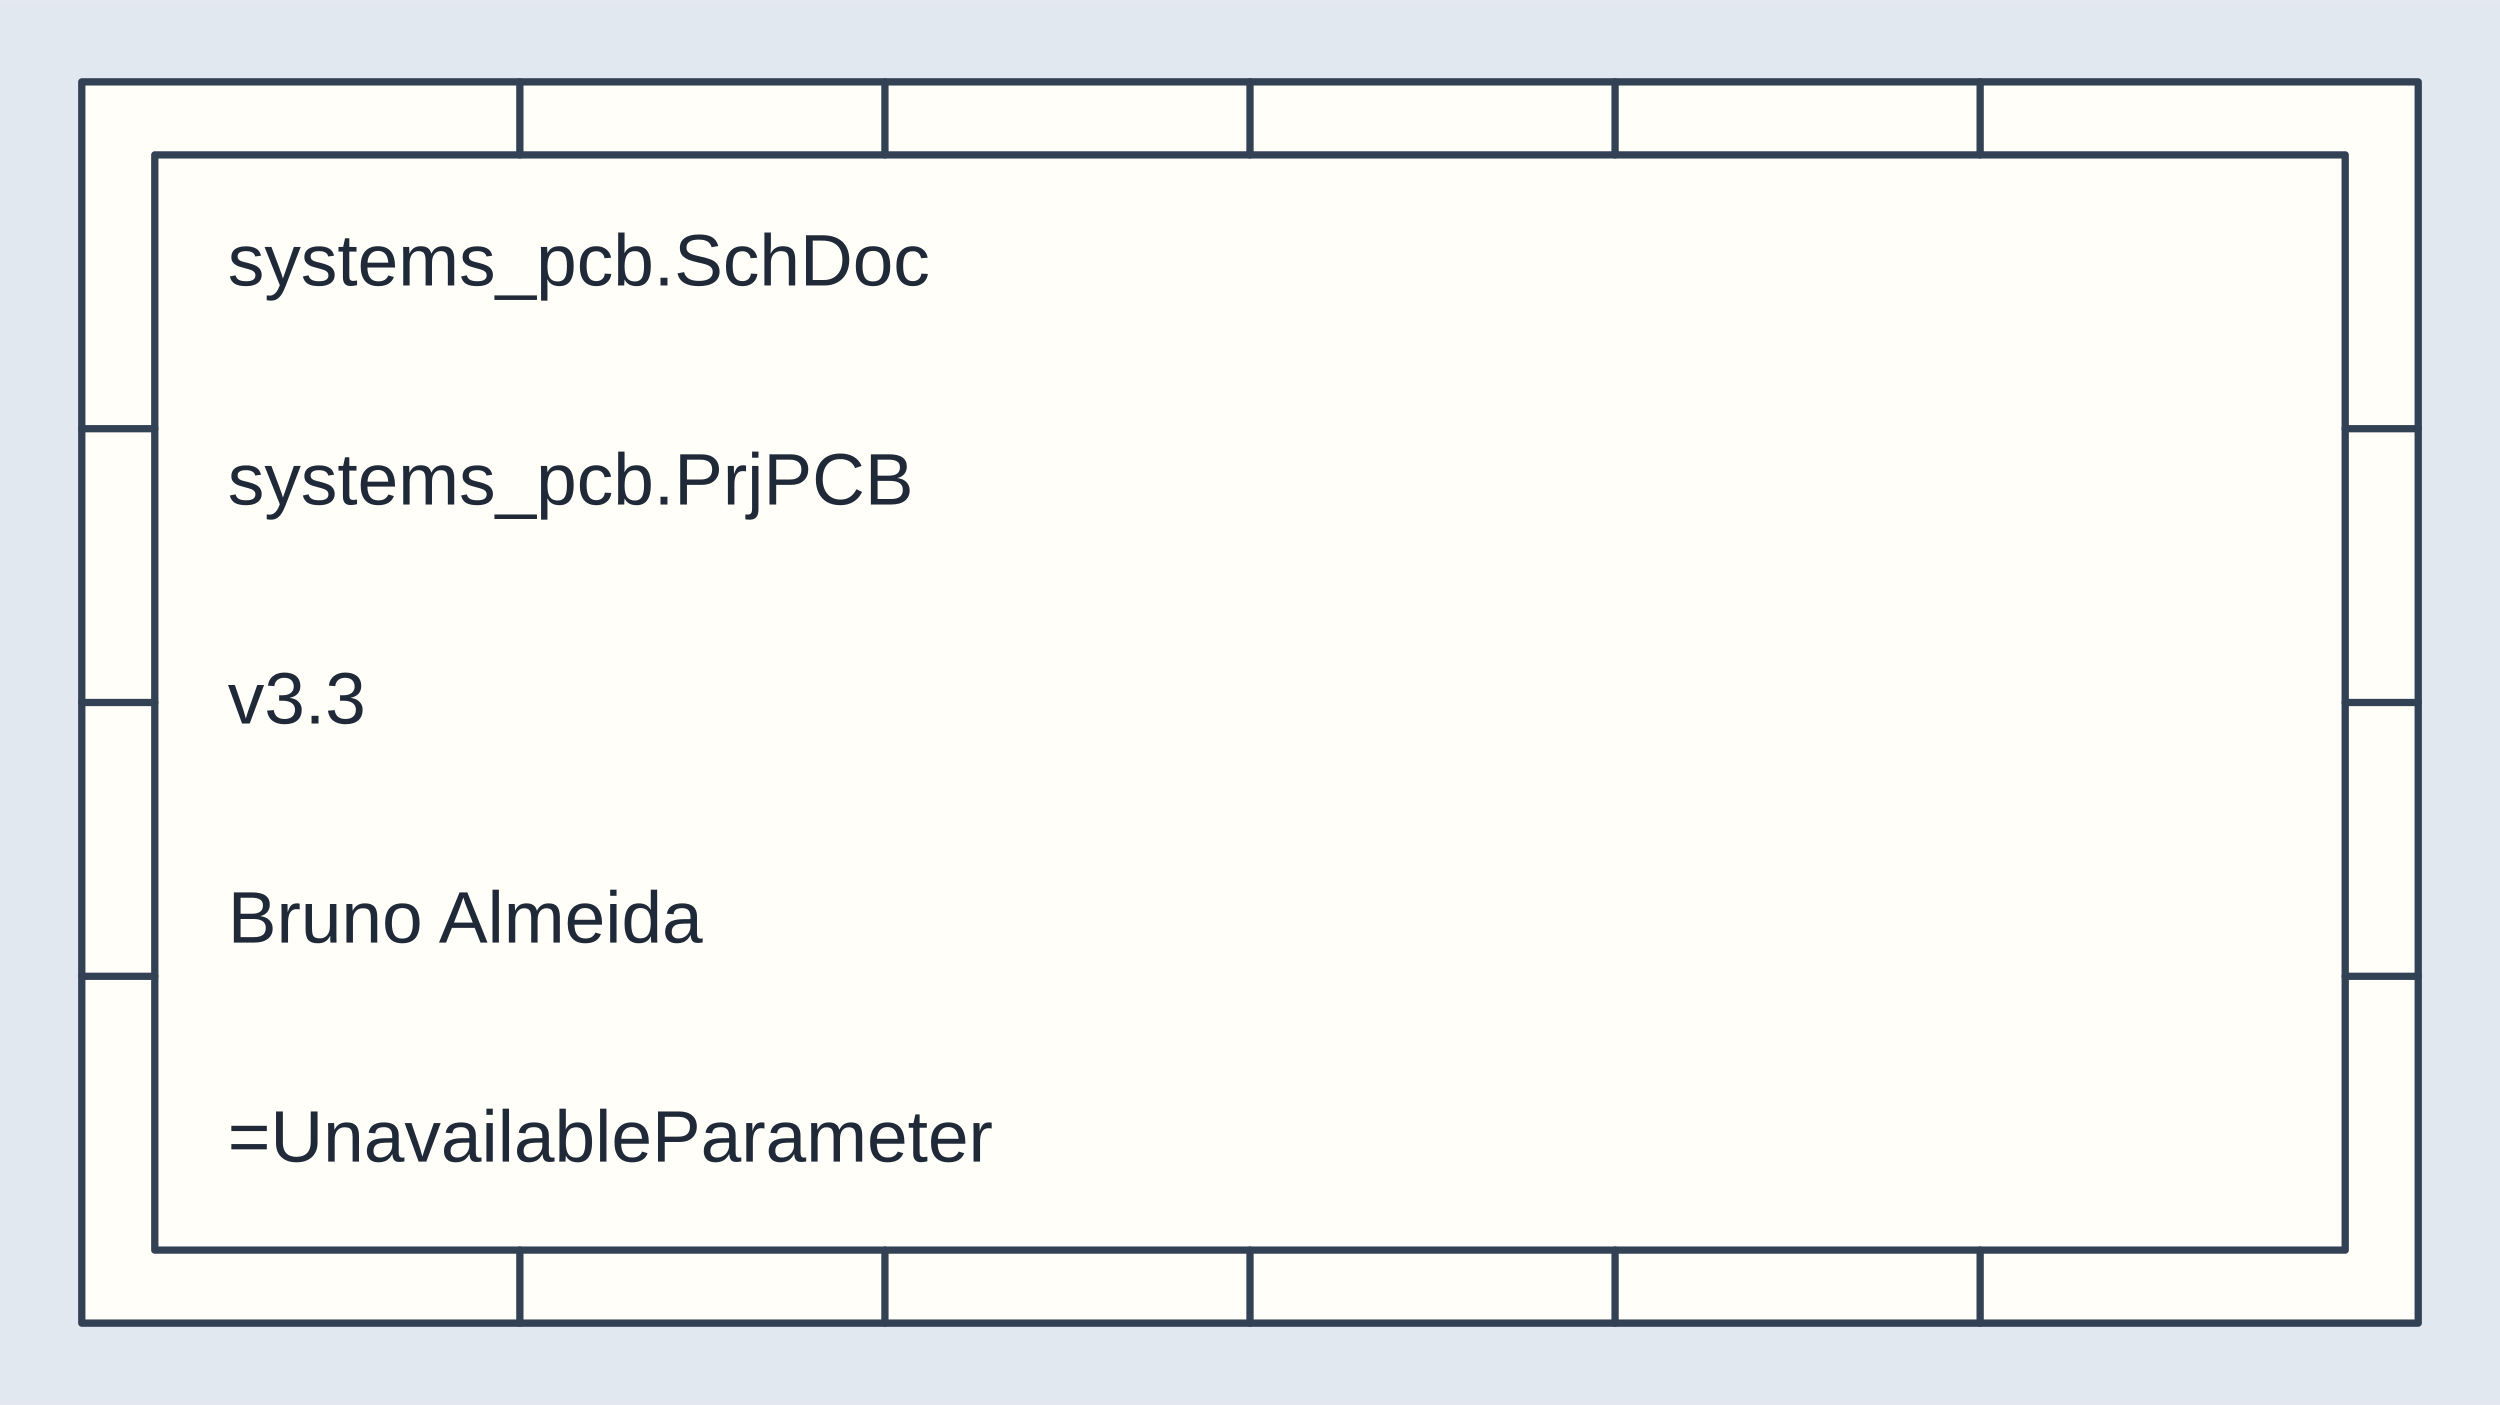
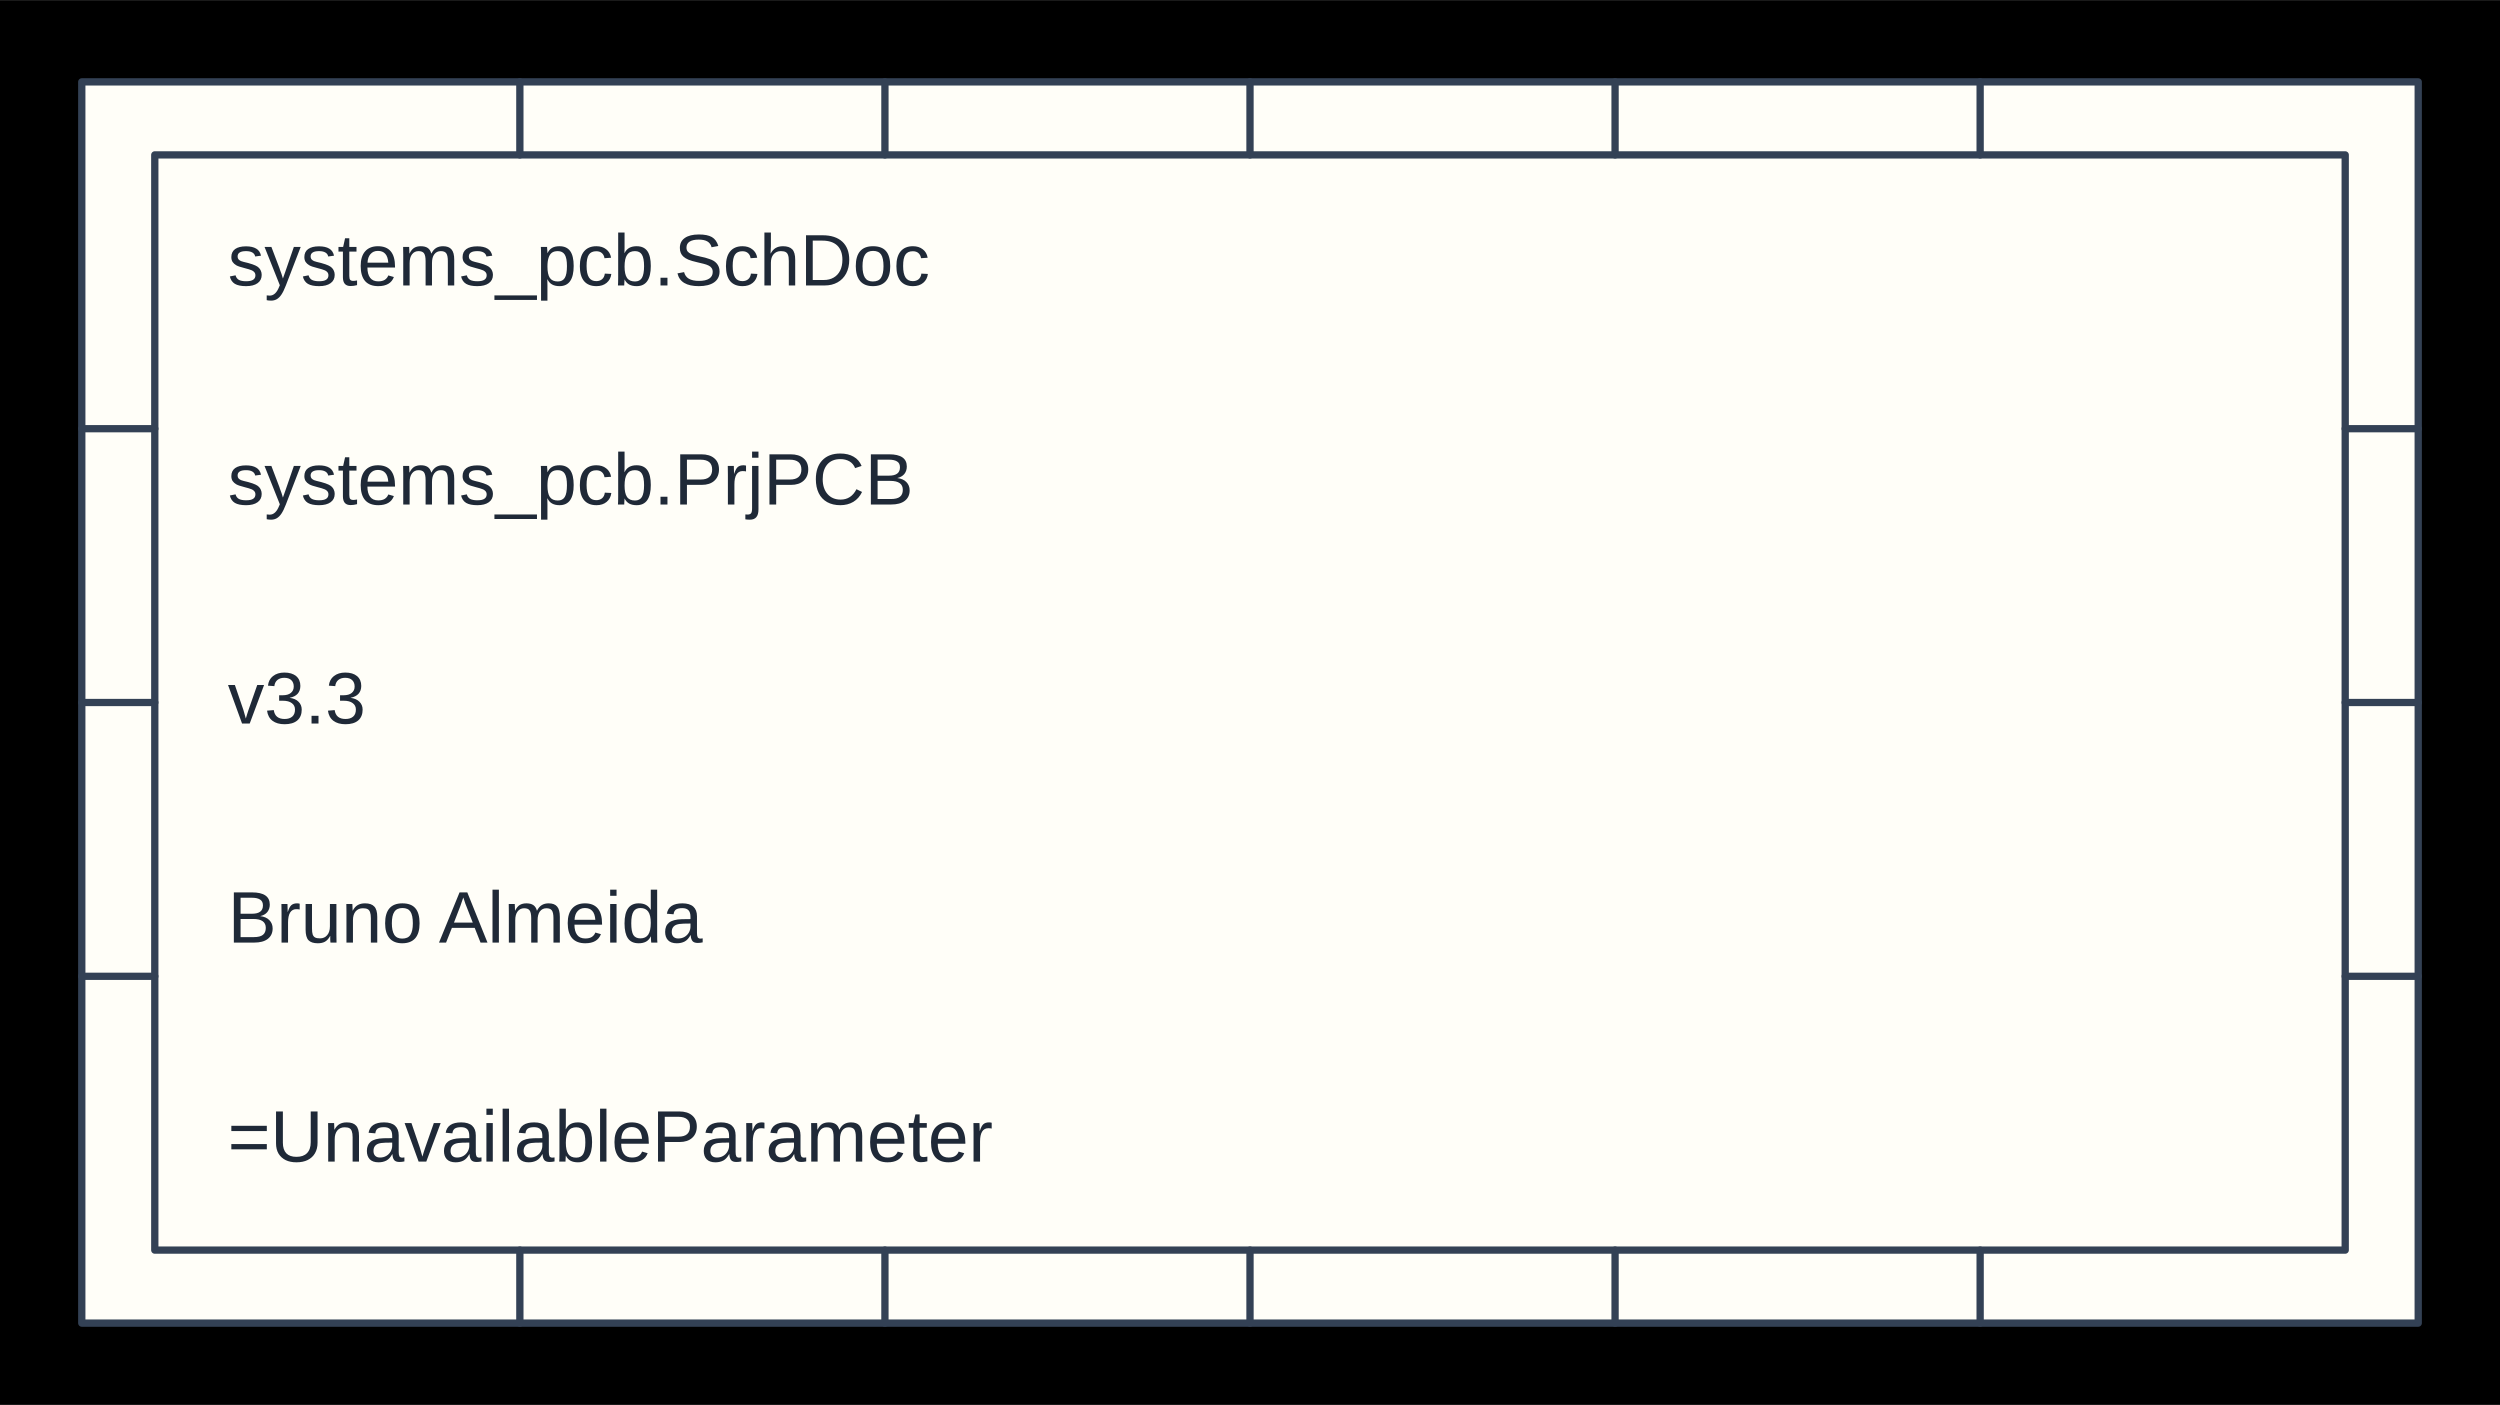
<svg xmlns="http://www.w3.org/2000/svg" width="1000" height="562" viewBox="0 0 342.4 192.4" role="img" aria-label="Schematic project parameter references" class="altium-sheet" data-renderer="altiumts">
-   <rect width="100%" height="100%" fill="#e2e8f0" />
+   <rect width="100%" height="100%" fill="#000000" />
  <g stroke-linecap="round" stroke-linejoin="round">
    <defs>
      <clipPath id="altium-sheet-paper">
        <rect x="11.2" y="11.2" width="320" height="170" />
      </clipPath>
    </defs>
    <g data-record="SheetBorder" fill="#fffef8" stroke="#334155" stroke-width="1">
      <rect x="11.2" y="11.2" width="320" height="170" />
      <rect x="21.2" y="21.2" width="300" height="150" fill="none" />
      <path d="M 71.2 11.2 V 21.2 M 71.2 171.2 V 181.2" />
      <path d="M 121.2 11.2 V 21.2 M 121.2 171.2 V 181.2" />
      <path d="M 171.2 11.2 V 21.2 M 171.2 171.2 V 181.2" />
      <path d="M 221.2 11.2 V 21.2 M 221.2 171.2 V 181.2" />
      <path d="M 271.2 11.2 V 21.2 M 271.2 171.2 V 181.2" />
      <path d="M 11.2 58.7 H 21.2 M 321.2 58.7 H 331.2" />
      <path d="M 11.2 96.2 H 21.2 M 321.2 96.2 H 331.2" />
      <path d="M 11.2 133.7 H 21.2 M 321.2 133.7 H 331.2" />
    </g>
    <g data-sheet-content="true" clip-path="url(#altium-sheet-paper)">
      <text data-record="4" x="0" y="0" fill="#1f2937" font-family="Arial" font-size="10" font-style="normal" font-weight="normal" text-decoration="none" text-anchor="start" dominant-baseline="text-after-edge" transform="translate(31.2 41.2) rotate(0)">systems_pcb.SchDoc</text>
      <text data-record="4" x="0" y="0" fill="#1f2937" font-family="Arial" font-size="10" font-style="normal" font-weight="normal" text-decoration="none" text-anchor="start" dominant-baseline="text-after-edge" transform="translate(31.2 71.2) rotate(0)">systems_pcb.PrjPCB</text>
      <text data-record="4" x="0" y="0" fill="#1f2937" font-family="Arial" font-size="10" font-style="normal" font-weight="normal" text-decoration="none" text-anchor="start" dominant-baseline="text-after-edge" transform="translate(31.2 101.2) rotate(0)">v3.3</text>
      <text data-record="4" x="0" y="0" fill="#1f2937" font-family="Arial" font-size="10" font-style="normal" font-weight="normal" text-decoration="none" text-anchor="start" dominant-baseline="text-after-edge" transform="translate(31.2 131.2) rotate(0)">Bruno Almeida</text>
      <text data-record="4" x="0" y="0" fill="#1f2937" font-family="Arial" font-size="10" font-style="normal" font-weight="normal" text-decoration="none" text-anchor="start" dominant-baseline="text-after-edge" transform="translate(31.2 161.2) rotate(0)">=UnavailableParameter</text>
    </g>
  </g>
</svg>
